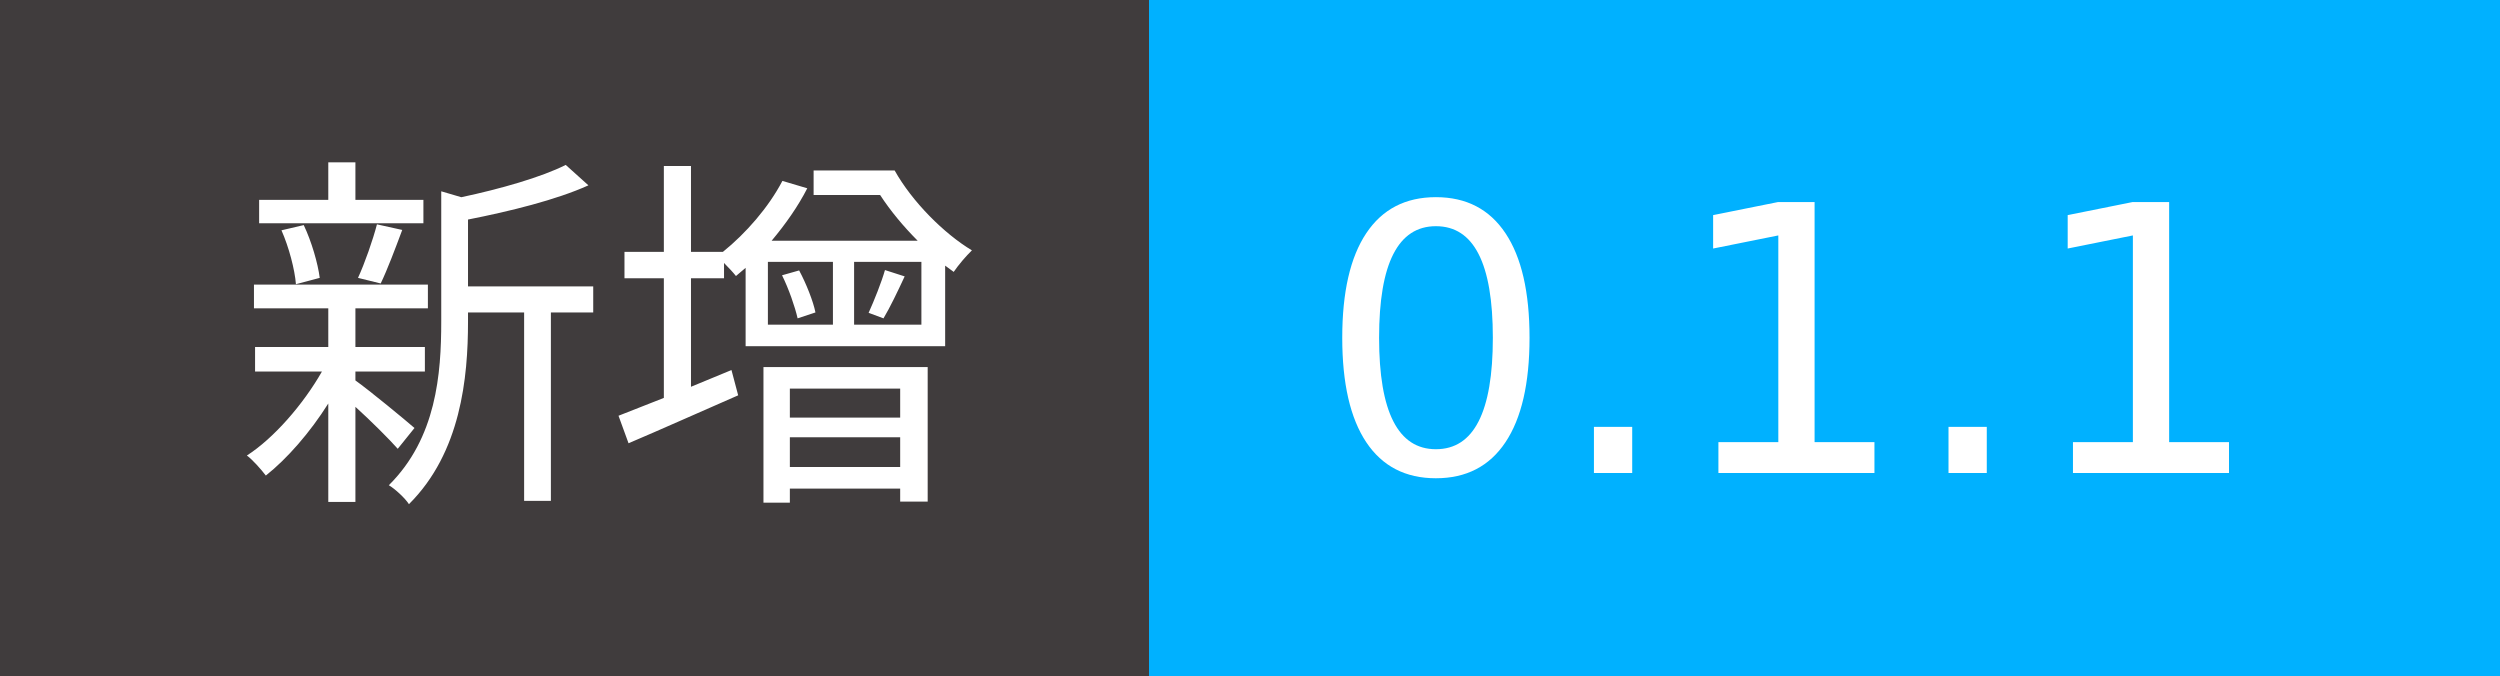
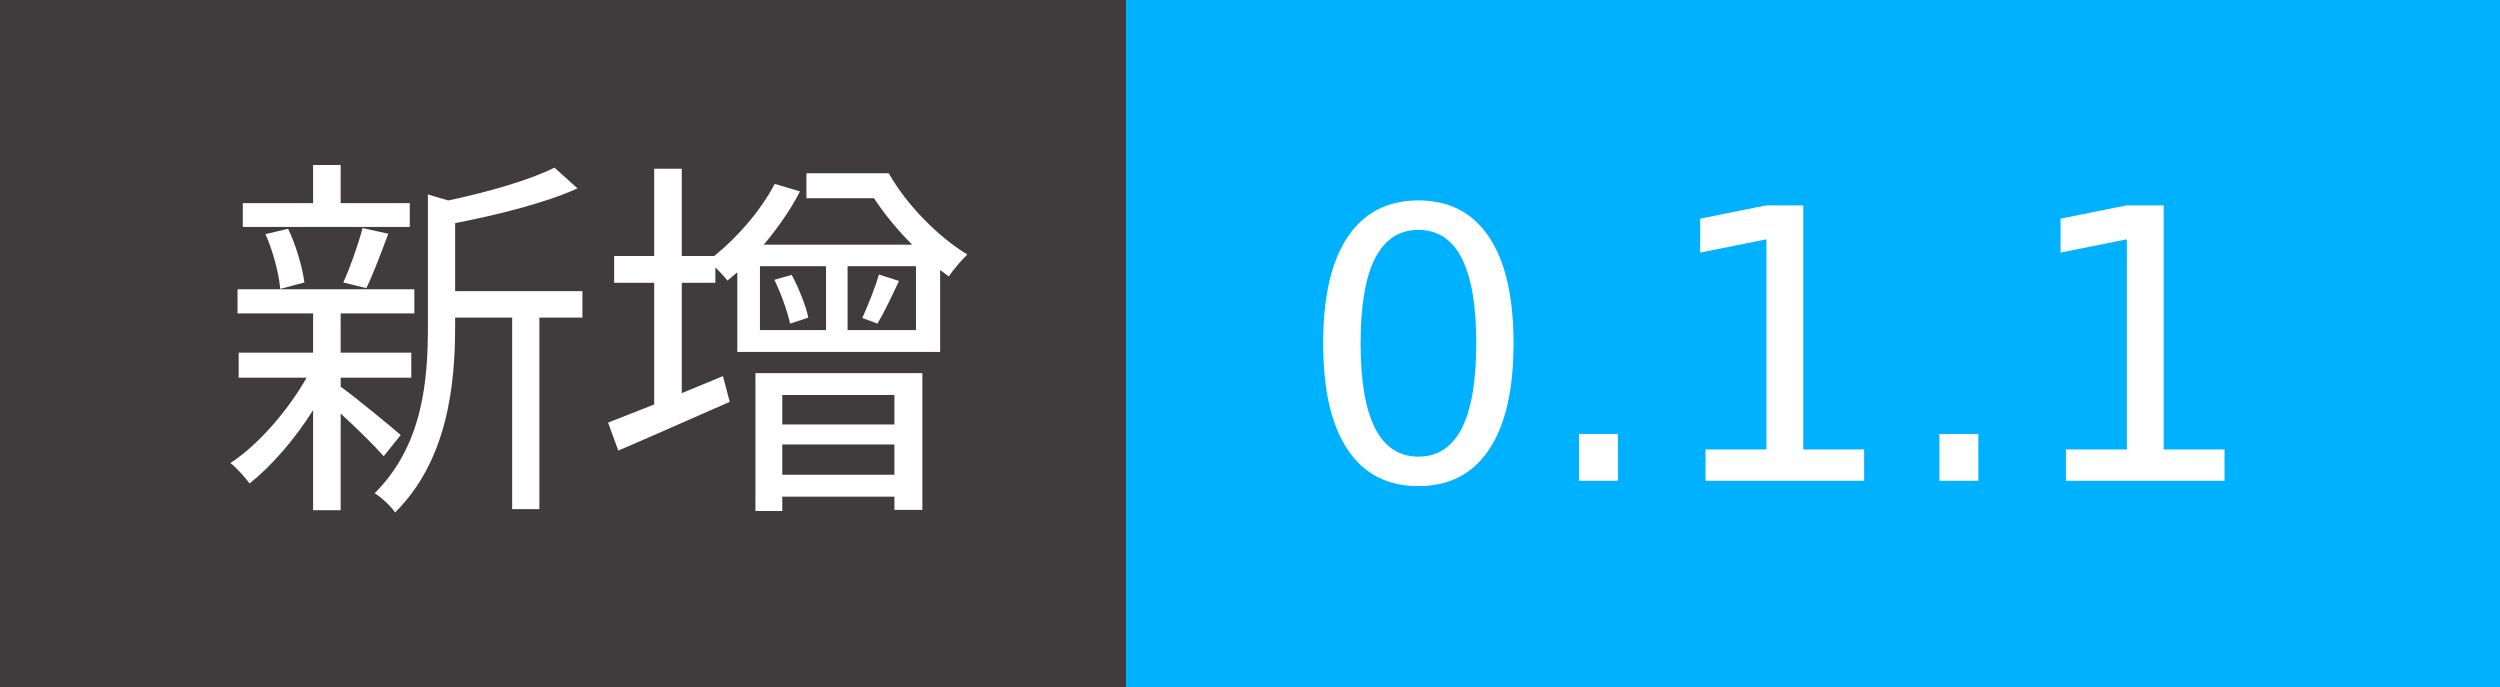
- <svg xmlns="http://www.w3.org/2000/svg" width="74" height="20">
+ <svg xmlns="http://www.w3.org/2000/svg" width="72.8" height="20">
  <g shape-rendering="crispEdges">
-     <path fill="#403c3d" d="M0 0h34v20H0z" />
-     <path fill="#00b1ff" d="M34 0h40v20H34z" />
+     <path fill="#403c3d" d="M0 0h32.8v20H0z" />
+     <path fill="#00b1ff" d="M32.8.0h40v20H32.8z" />
  </g>
  <g fill="#fff" text-anchor="middle" font-family="DejaVu Sans,Verdana,Geneva,sans-serif" font-size="110">
-     <text x="180" y="140" textLength="240" transform="scale(.1)">新增</text>
-     <text x="530" y="140" textLength="300" transform="scale(.1)">0.1.1</text>
+     <text x="174" y="140" textLength="228" transform="scale(.1)">新增</text>
+     <text x="518" y="140" textLength="300" transform="scale(.1)">0.1.1</text>
  </g>
</svg>
